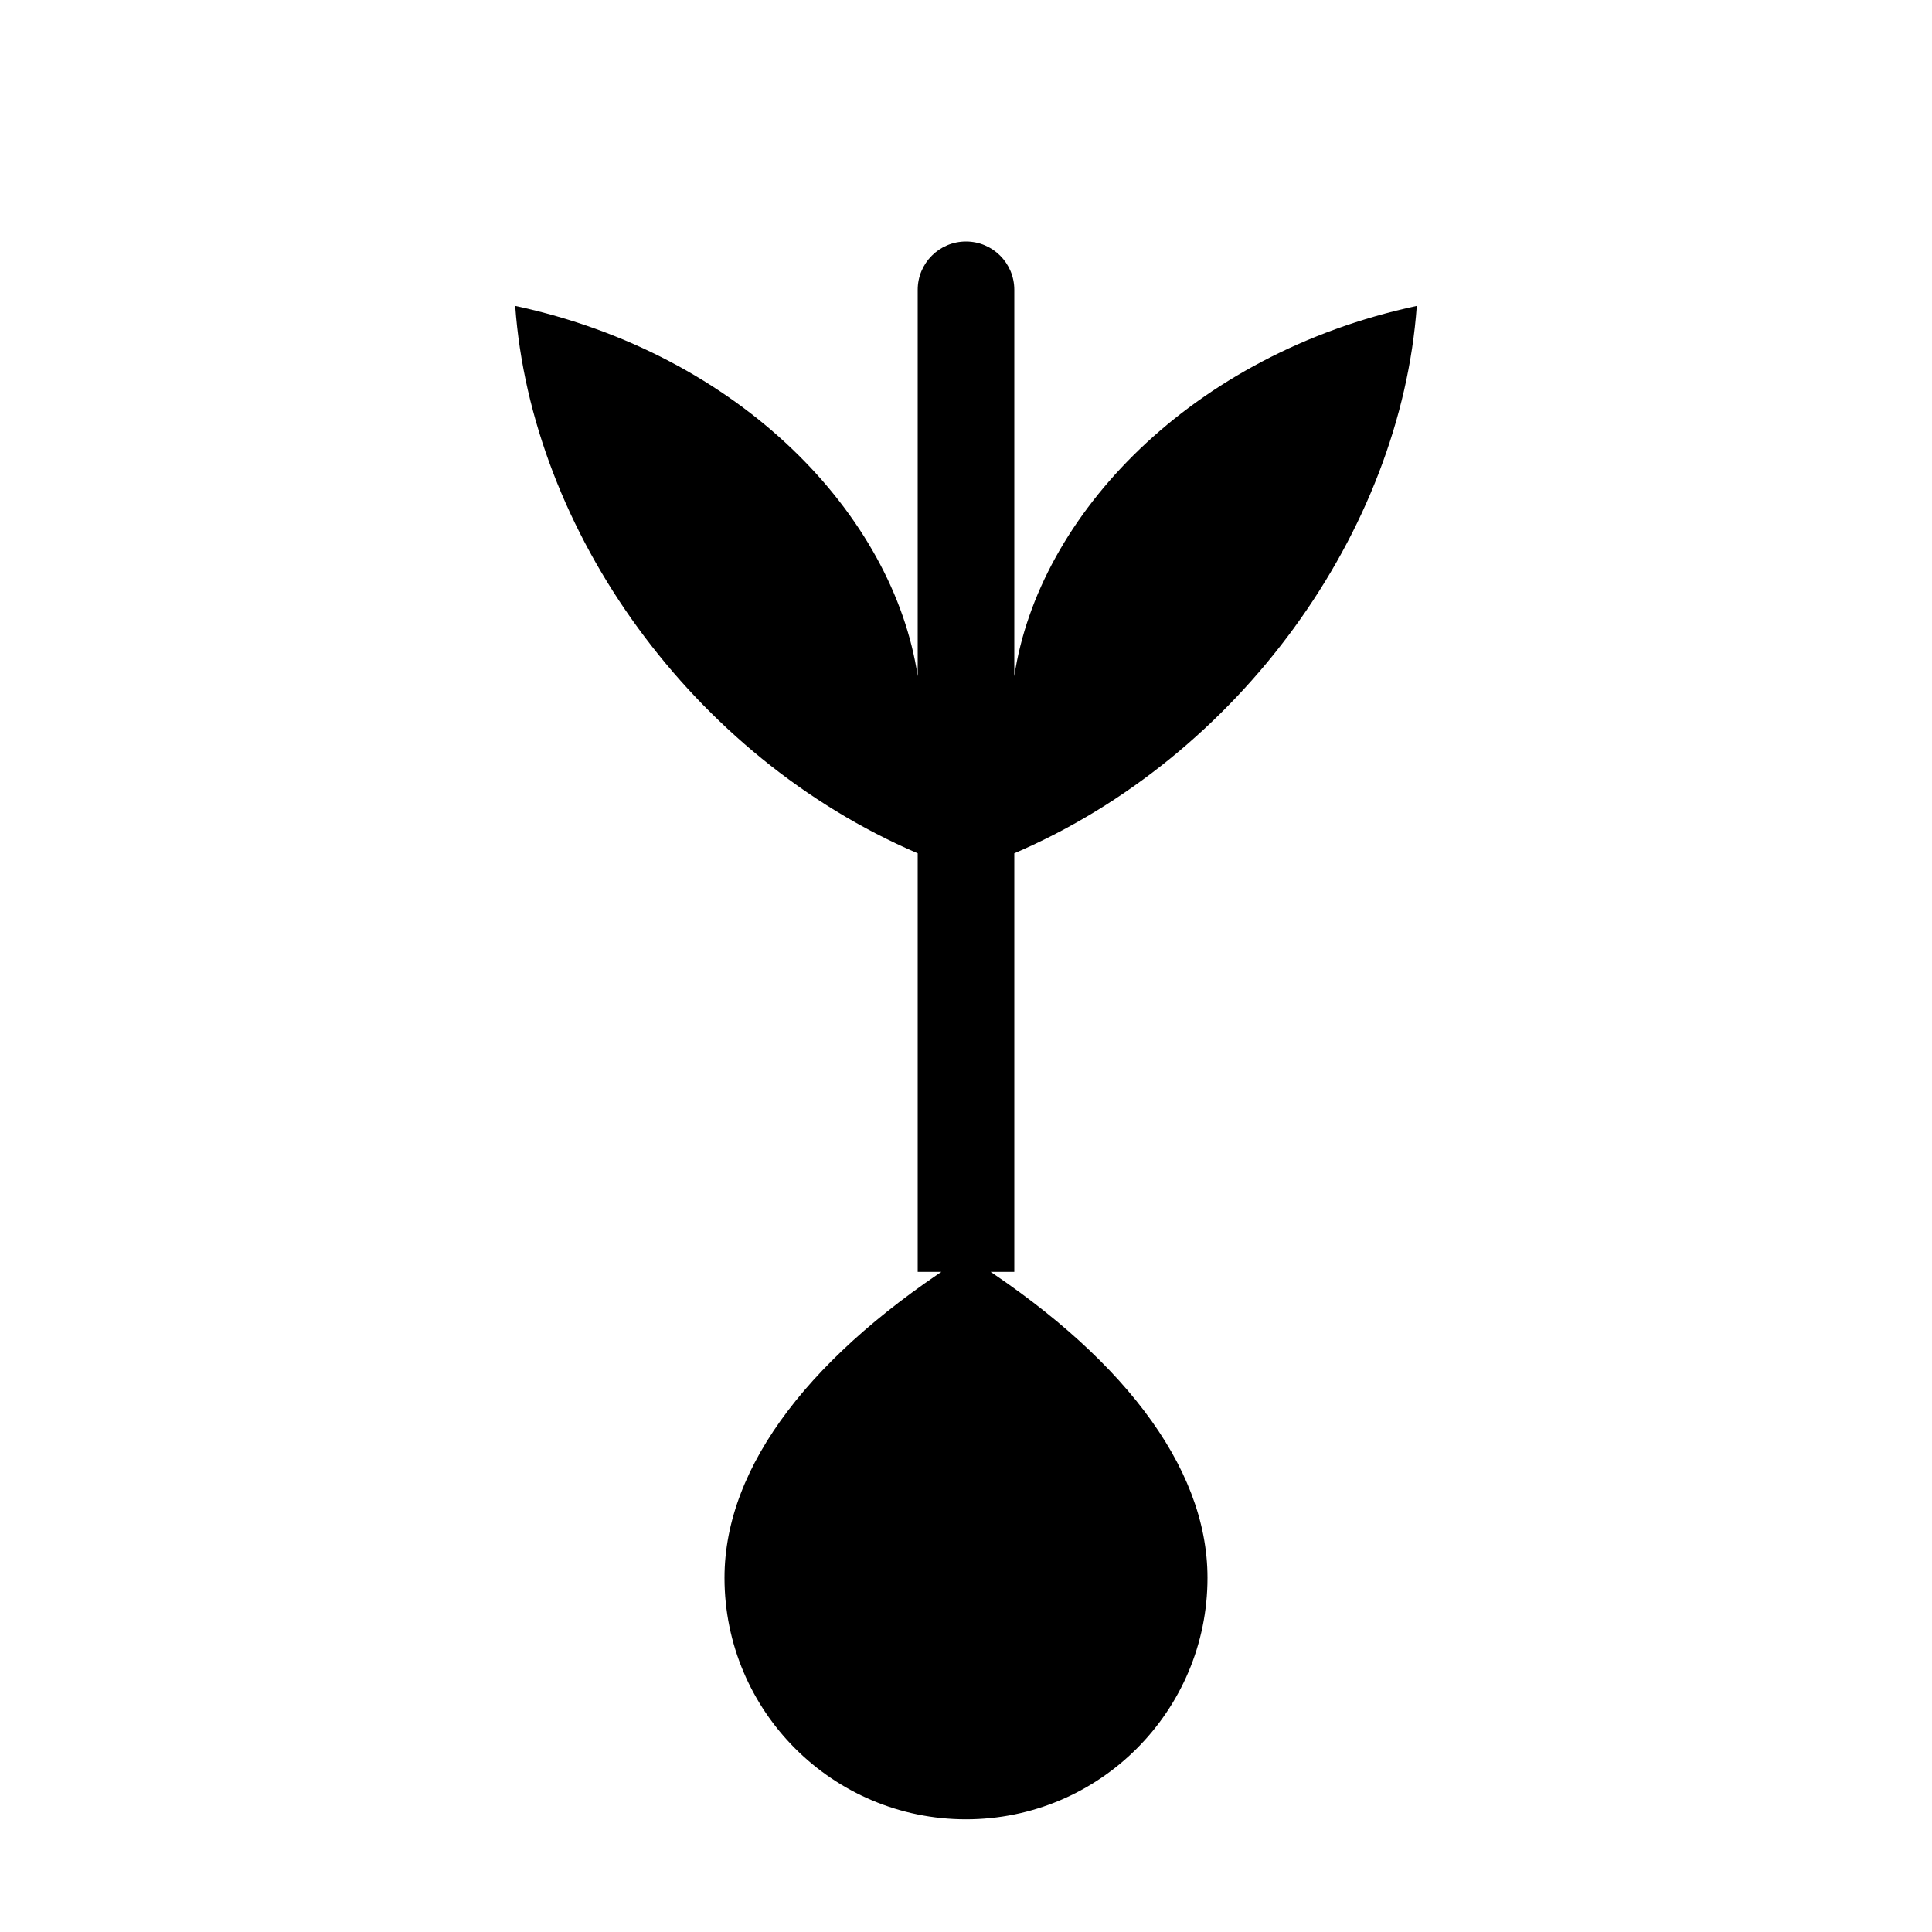
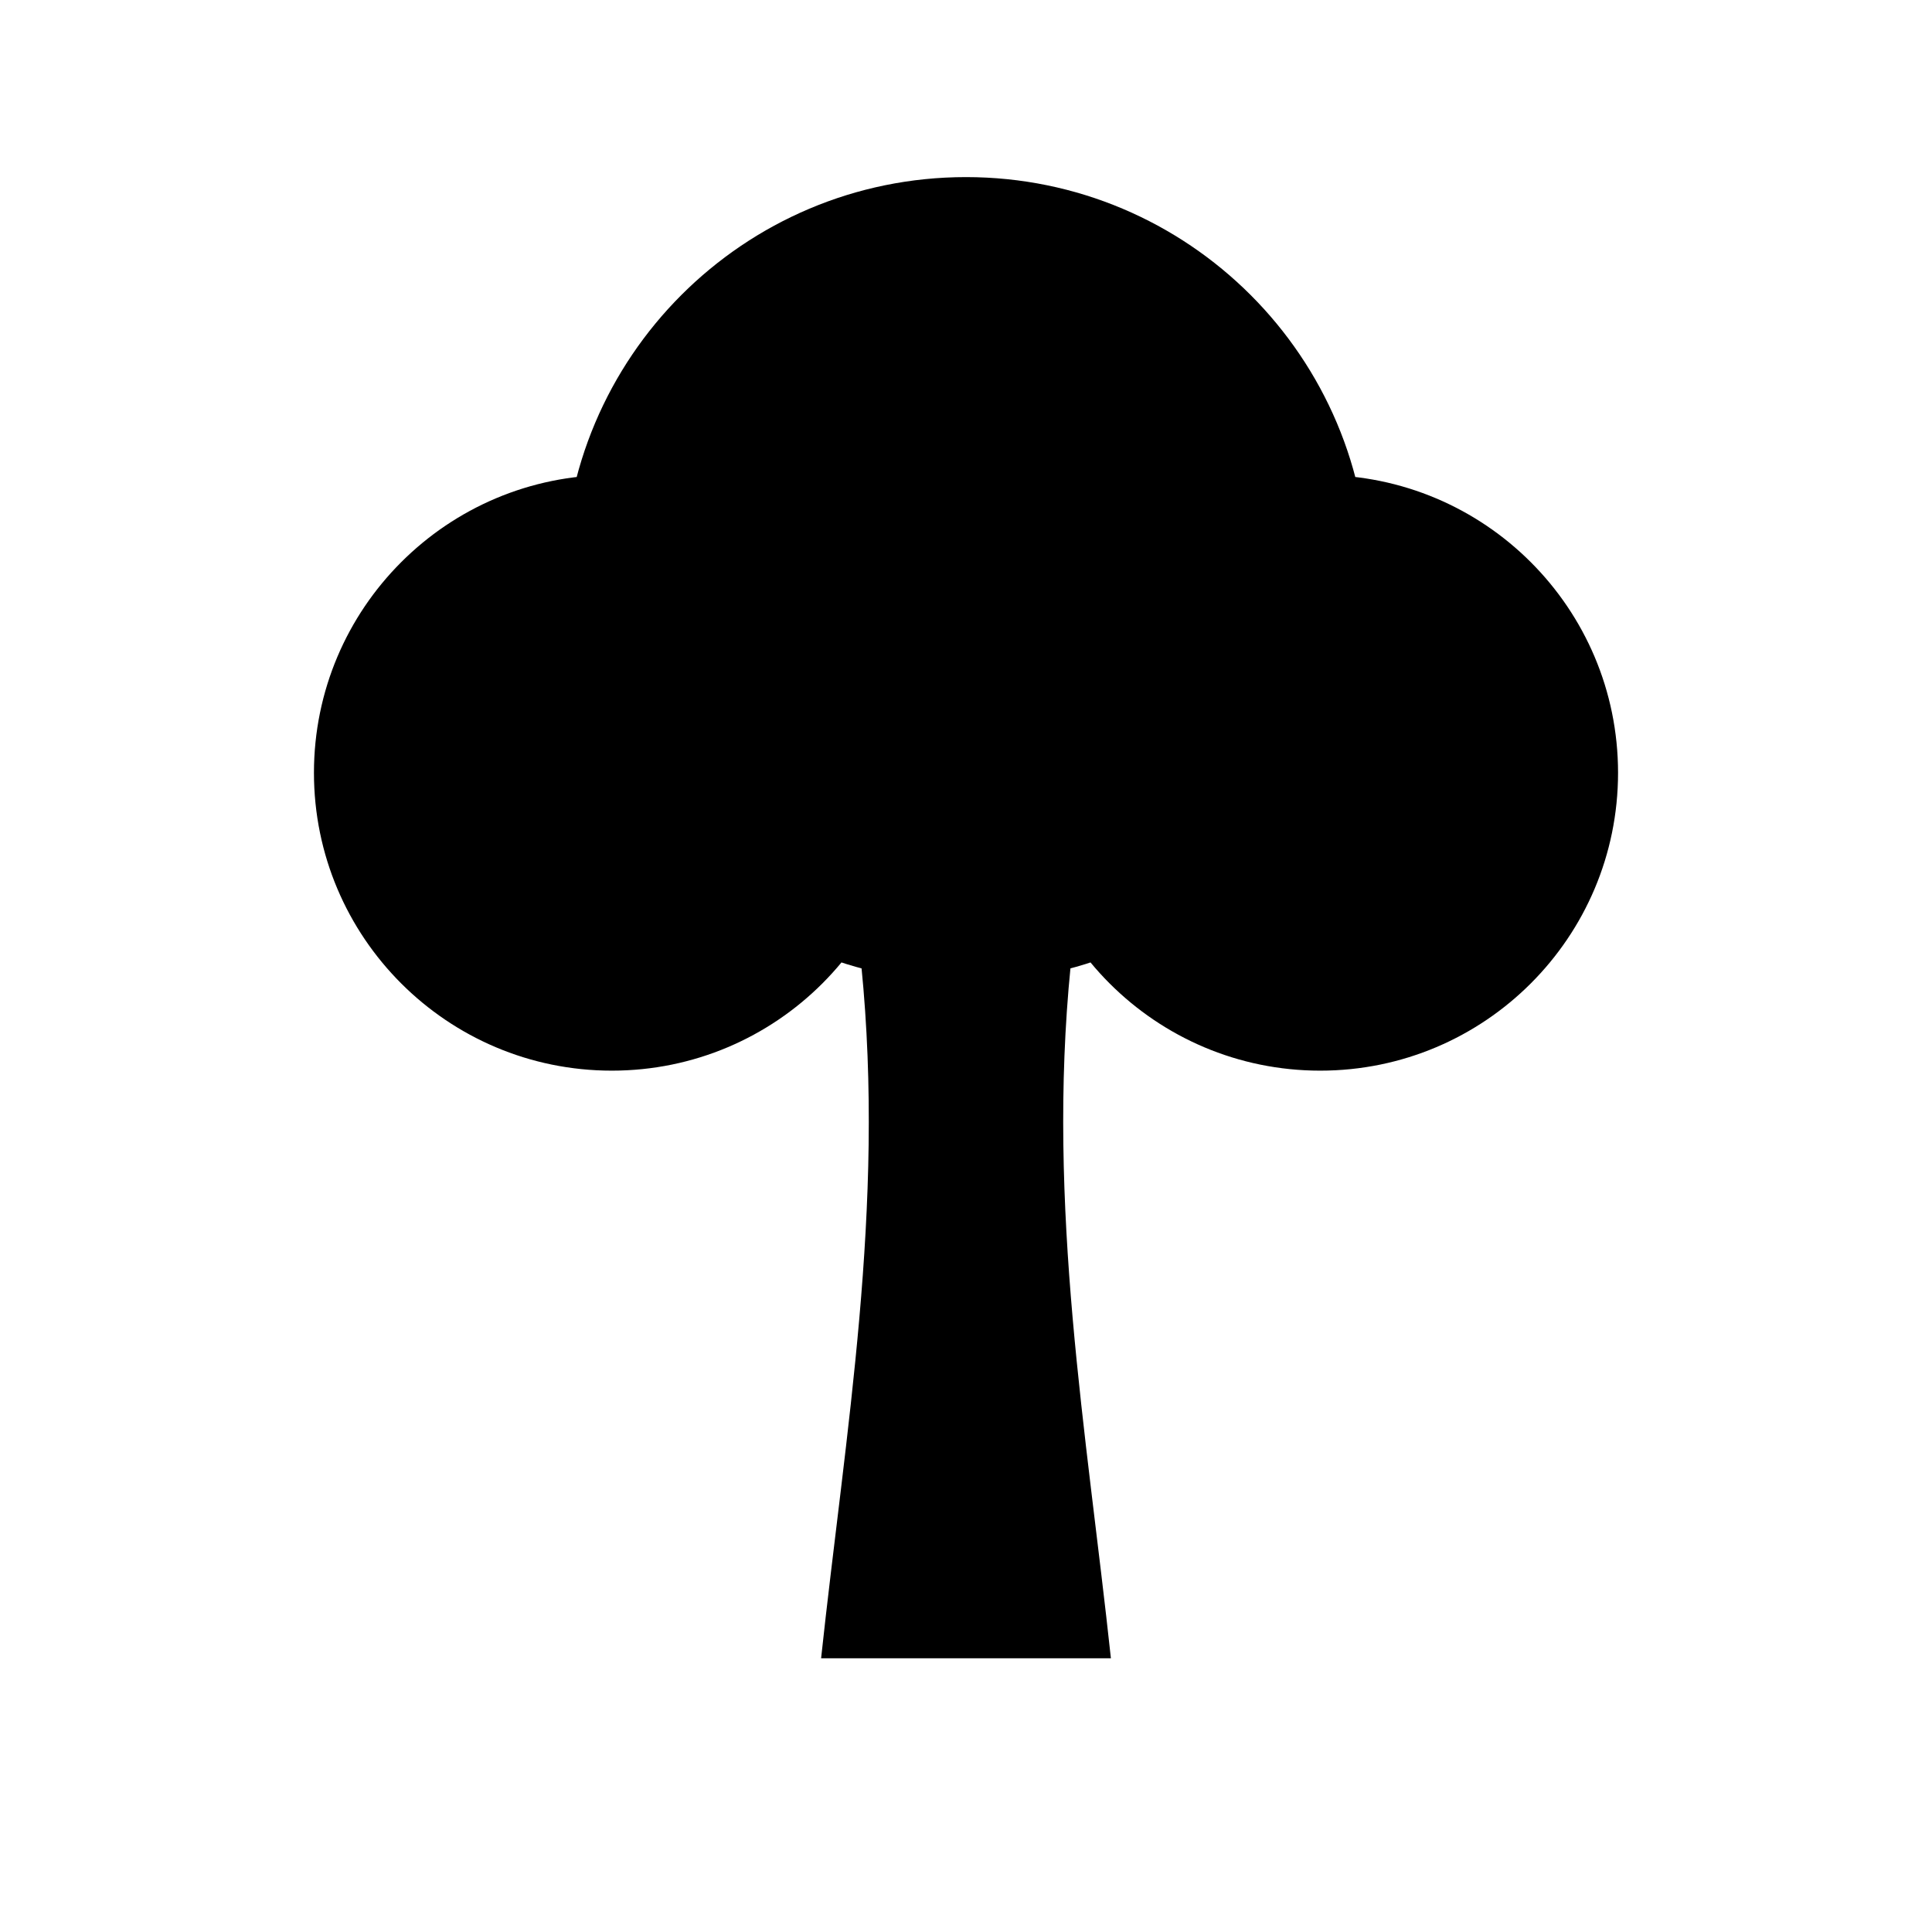
<svg xmlns="http://www.w3.org/2000/svg" width="24" height="24" viewBox="0 0 24 24" fill="none">
-   <path id="path" d="M15 19.6A3 3 0 0 1 9 19.6C9 18.2 10.1 16.8 12 15.6C13.9 16.8 15 18.2 15 19.6ZM11.4 3.6A0.6 0.6 0 0 1 12.6 3.6V15.8H11.4ZM12.6 10.6C15.4 9.4 17.4 6.6 17.6 3.8C14.8 4.4 12.9 6.4 12.6 8.4ZM11.4 10.6C8.6 9.4 6.6 6.6 6.4 3.8C9.2 4.4 11.1 6.4 11.4 8.4Z" fill="#000" />
+   <path id="path" d="M17 7.2A5 5 0 1 1 7 7.2A5 5 0 1 1 17 7.2ZM11.3 9.6A3.7 3.7 0 1 1 3.9 9.6A3.7 3.7 0 1 1 11.3 9.6ZM20.1 9.6A3.7 3.7 0 1 1 12.7 9.6A3.7 3.7 0 1 1 20.1 9.6ZM13.3 12C13 15 13.5 17.8 13.8 20.6L10.2 20.6C10.5 17.8 11 15 10.7 12Z" fill="#000" />
</svg>
